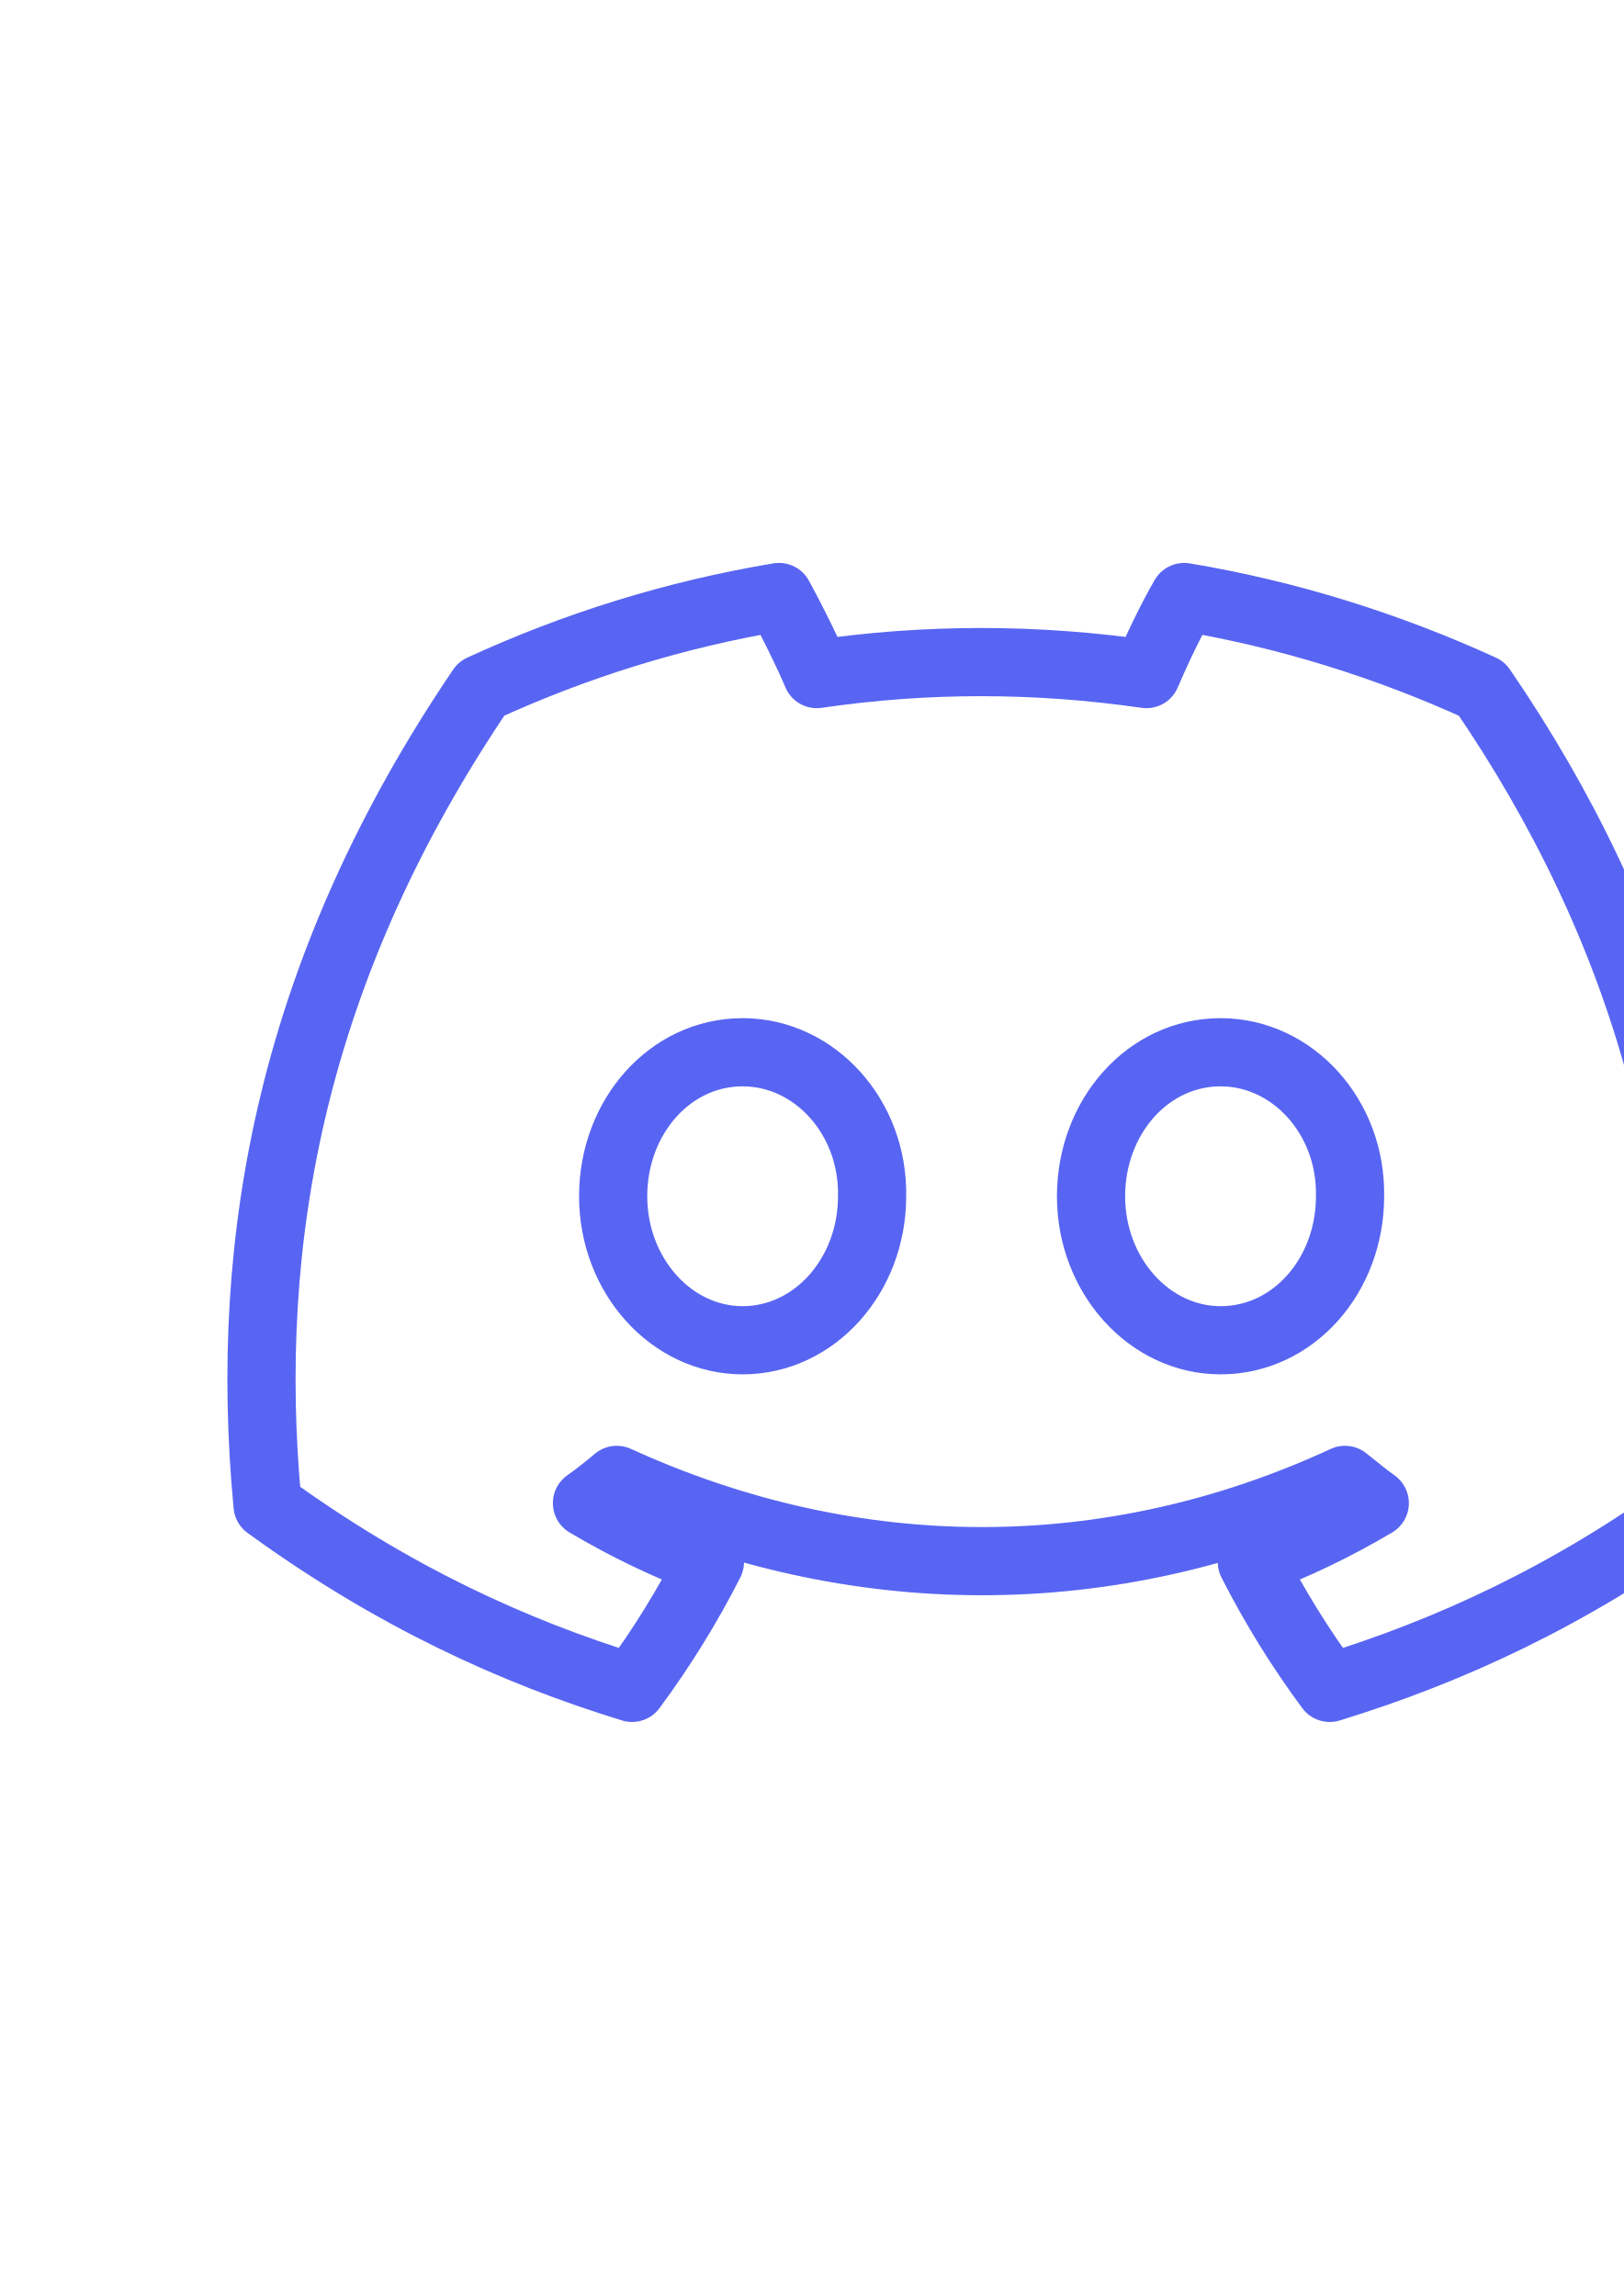
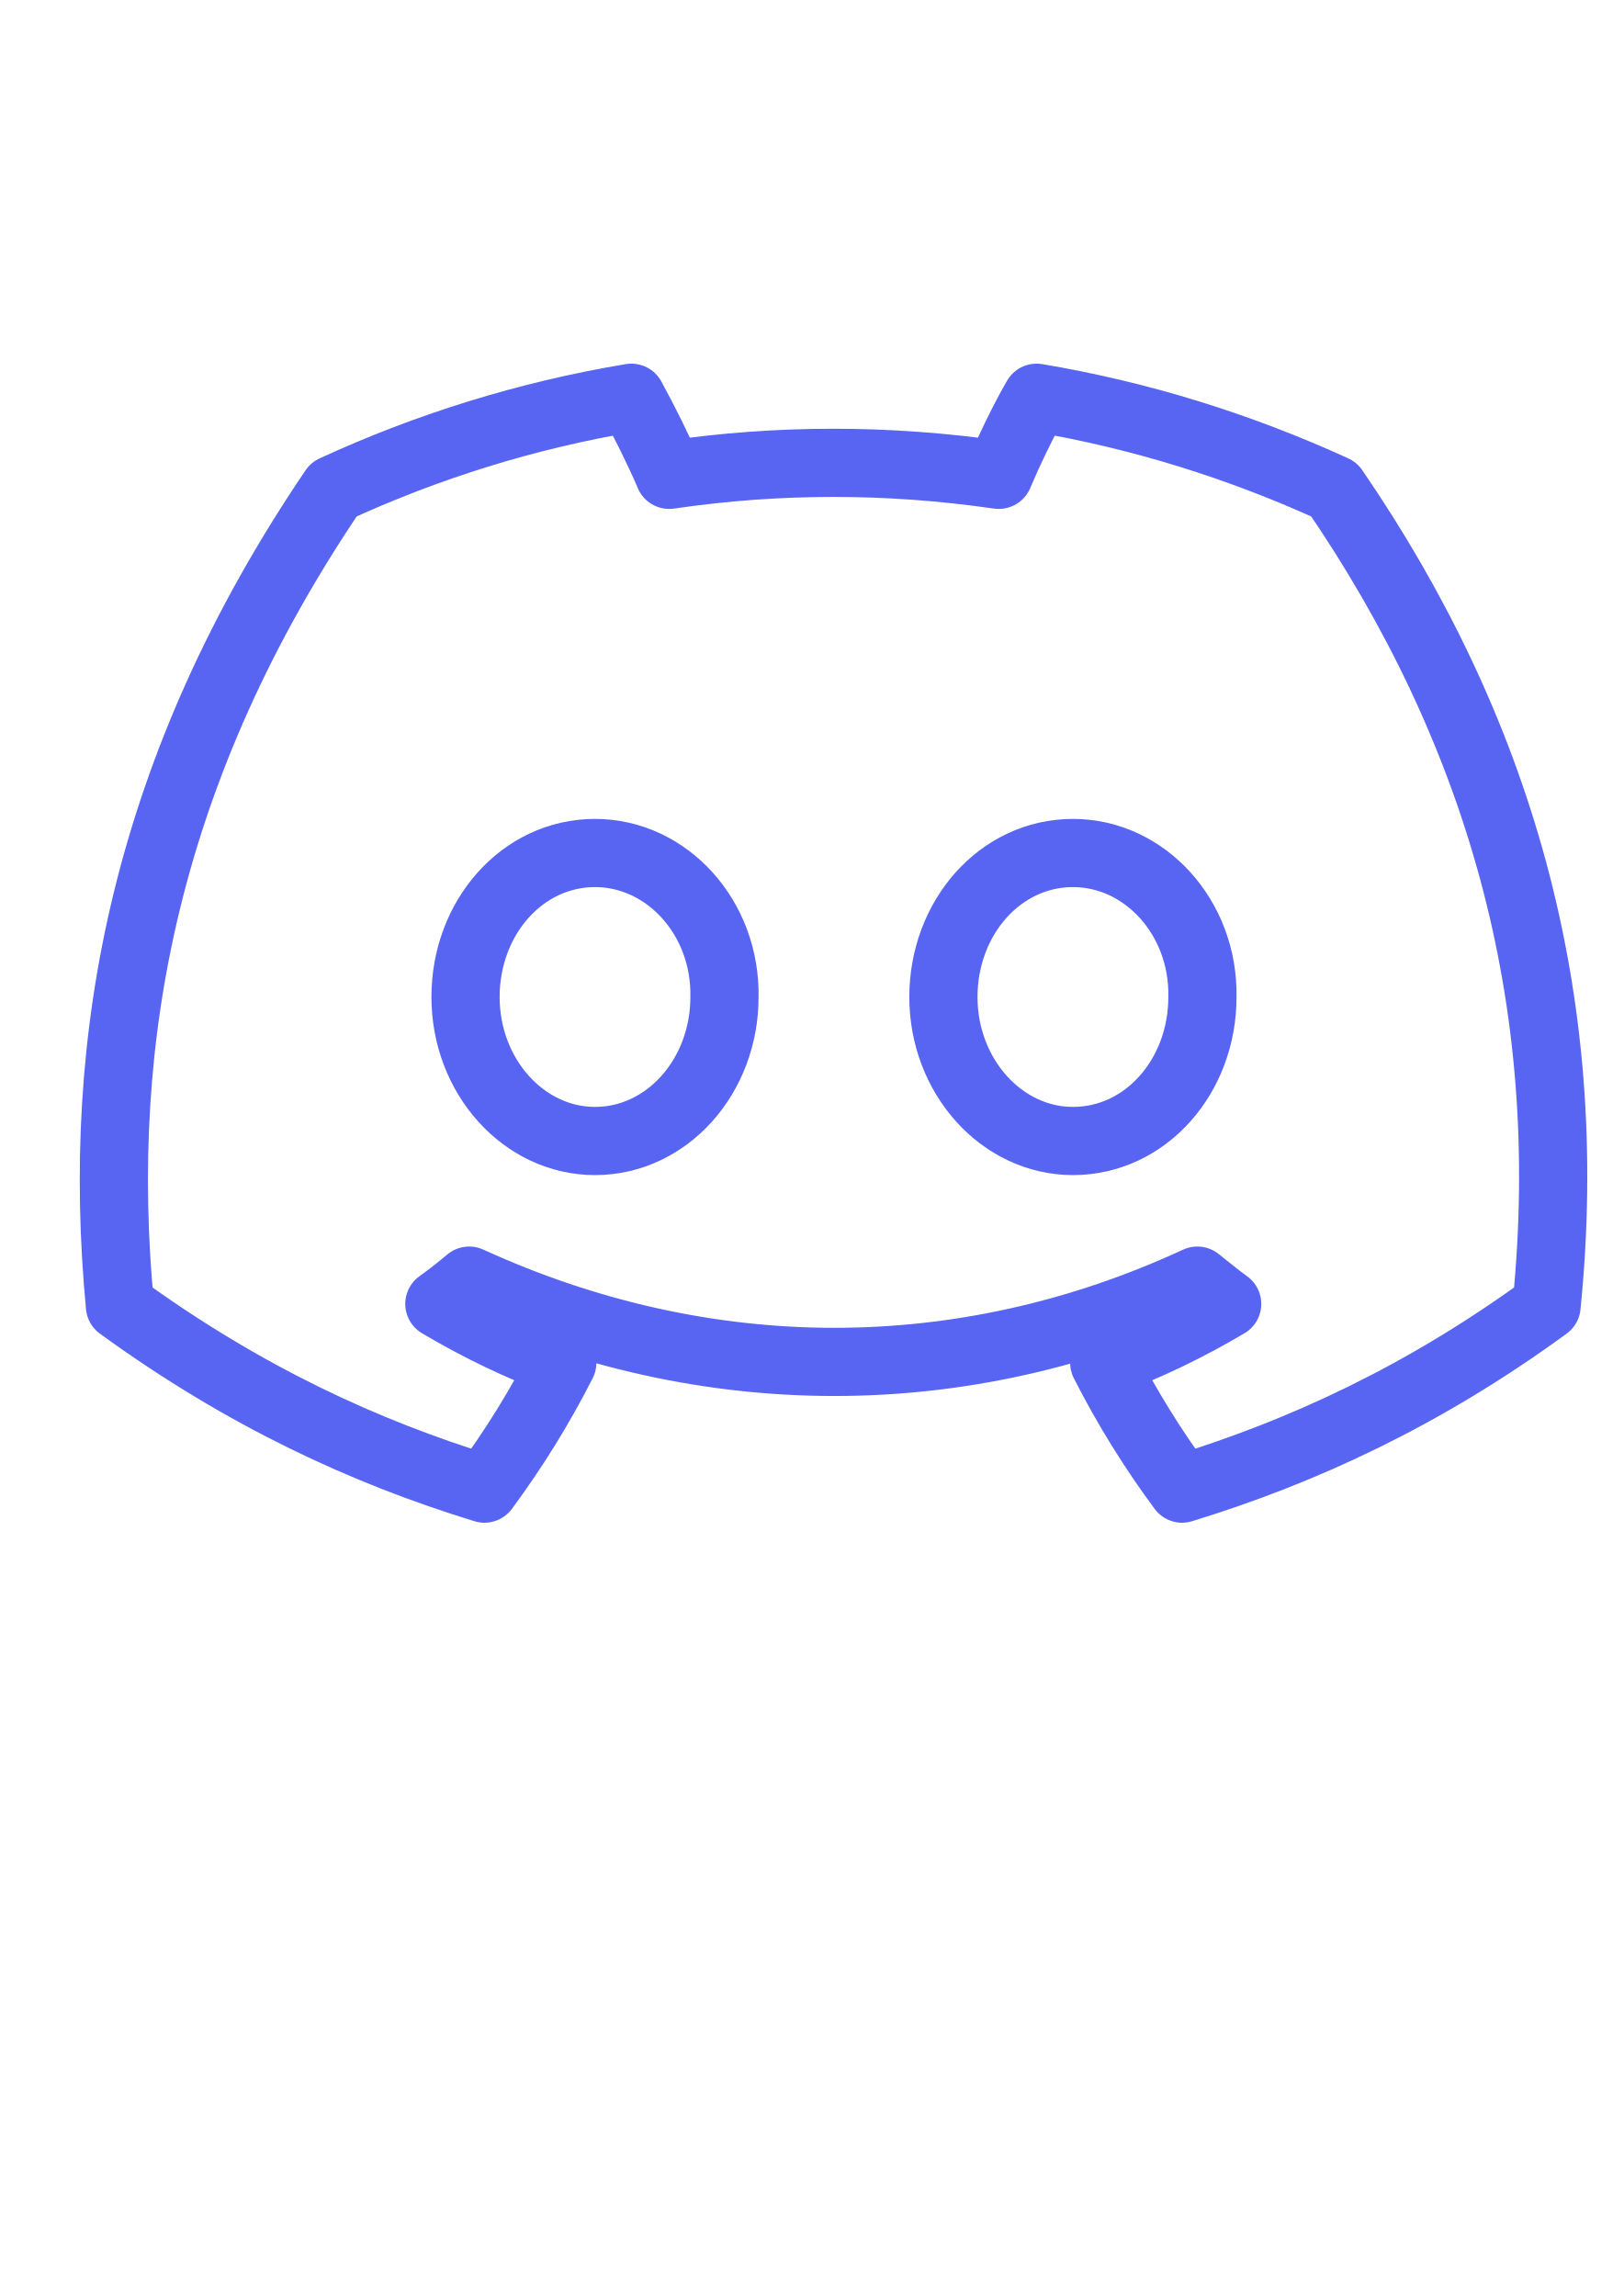
<svg xmlns="http://www.w3.org/2000/svg" xml:space="preserve" width="210mm" height="297mm" version="1.1" shape-rendering="geometricPrecision" text-rendering="geometricPrecision" image-rendering="optimizeQuality" fill-rule="evenodd" clip-rule="evenodd" viewBox="0 0 21000 29700">
  <g id="Capa_x0020_1">
-     <path fill="none" stroke="#5865F2" stroke-width="881.94" stroke-linejoin="round" stroke-miterlimit="22.926" d="M19163.55 8907.88c-1213.56,-555.02 -2502.34,-959.54 -3847.57,-1185.32 -169.42,291.63 -357.54,686.73 -489.22,997.19 -1430.86,-206.98 -2851.41,-206.98 -4262.51,0 -131.71,-310.46 -329.27,-705.56 -489.2,-997.19 -1354.64,225.78 -2643.46,630.3 -3848.54,1185.32 -2436.51,3593.63 -3095.04,7102.57 -2765.78,10564.46 1618.07,1175.9 3179.71,1890.89 4714.07,2361.32 376.29,-508 714.96,-1053.66 1006.59,-1627.54 -555.04,-206.9 -1081.85,-460.9 -1589.85,-762 131.7,-94.01 263.41,-197.47 385.71,-301.01 3066.79,1401.77 6388.52,1401.77 9417.74,0 131.67,103.54 254,207 385.67,301.01 -508,301.1 -1034.78,555.1 -1589.88,762 291.66,573.88 630.33,1119.54 1006.65,1627.54 1533.35,-470.43 3104.45,-1185.42 4713.99,-2361.32 404.55,-4007.46 -640.64,-7488.21 -2747.87,-10564.46zm-9558.83 8429.01c-921.94,0 -1674.53,-837.23 -1674.53,-1862.67 0,-1025.33 733.78,-1862.64 1674.53,-1862.64 931.31,0 1693.28,837.31 1674.46,1862.64 0,1025.44 -743.15,1862.67 -1674.46,1862.67zm6181.6 0c-921.98,0 -1675.52,-837.23 -1675.52,-1862.67 0,-1025.33 734.75,-1862.64 1675.52,-1862.64 931.33,0 1693.33,837.31 1674.46,1862.64 0,1025.44 -733.69,1862.67 -1674.46,1862.67z" />
+     <path fill="none" stroke="#5865F2" stroke-width="881.94" stroke-linejoin="round" stroke-miterlimit="22.926" d="M17254.29 6330.38c-1213.56,-555.02 -2502.34,-959.54 -3847.57,-1185.32 -169.42,291.63 -357.54,686.73 -489.22,997.19 -1430.86,-206.98 -2851.41,-206.98 -4262.51,0 -131.71,-310.46 -329.27,-705.56 -489.2,-997.19 -1354.64,225.78 -2643.46,630.3 -3848.54,1185.32 -2436.51,3593.63 -3095.04,7102.57 -2765.78,10564.46 1618.07,1175.9 3179.71,1890.89 4714.07,2361.32 376.29,-508 714.96,-1053.66 1006.59,-1627.54 -555.04,-206.9 -1081.85,-460.9 -1589.85,-762 131.7,-94.01 263.41,-197.47 385.71,-301.01 3066.79,1401.77 6388.52,1401.77 9417.74,0 131.67,103.54 254,207 385.67,301.01 -508,301.1 -1034.78,555.1 -1589.88,762 291.66,573.88 630.33,1119.54 1006.65,1627.54 1533.35,-470.43 3104.45,-1185.42 4713.99,-2361.32 404.55,-4007.46 -640.64,-7488.21 -2747.87,-10564.46zm-9558.83 8429.01c-921.94,0 -1674.53,-837.23 -1674.53,-1862.67 0,-1025.33 733.78,-1862.64 1674.53,-1862.64 931.31,0 1693.28,837.31 1674.46,1862.64 0,1025.44 -743.15,1862.67 -1674.46,1862.67zm6181.6 0c-921.98,0 -1675.52,-837.23 -1675.52,-1862.67 0,-1025.33 734.75,-1862.64 1675.52,-1862.64 931.33,0 1693.33,837.31 1674.46,1862.64 0,1025.44 -733.69,1862.67 -1674.46,1862.67z" />
  </g>
</svg>
